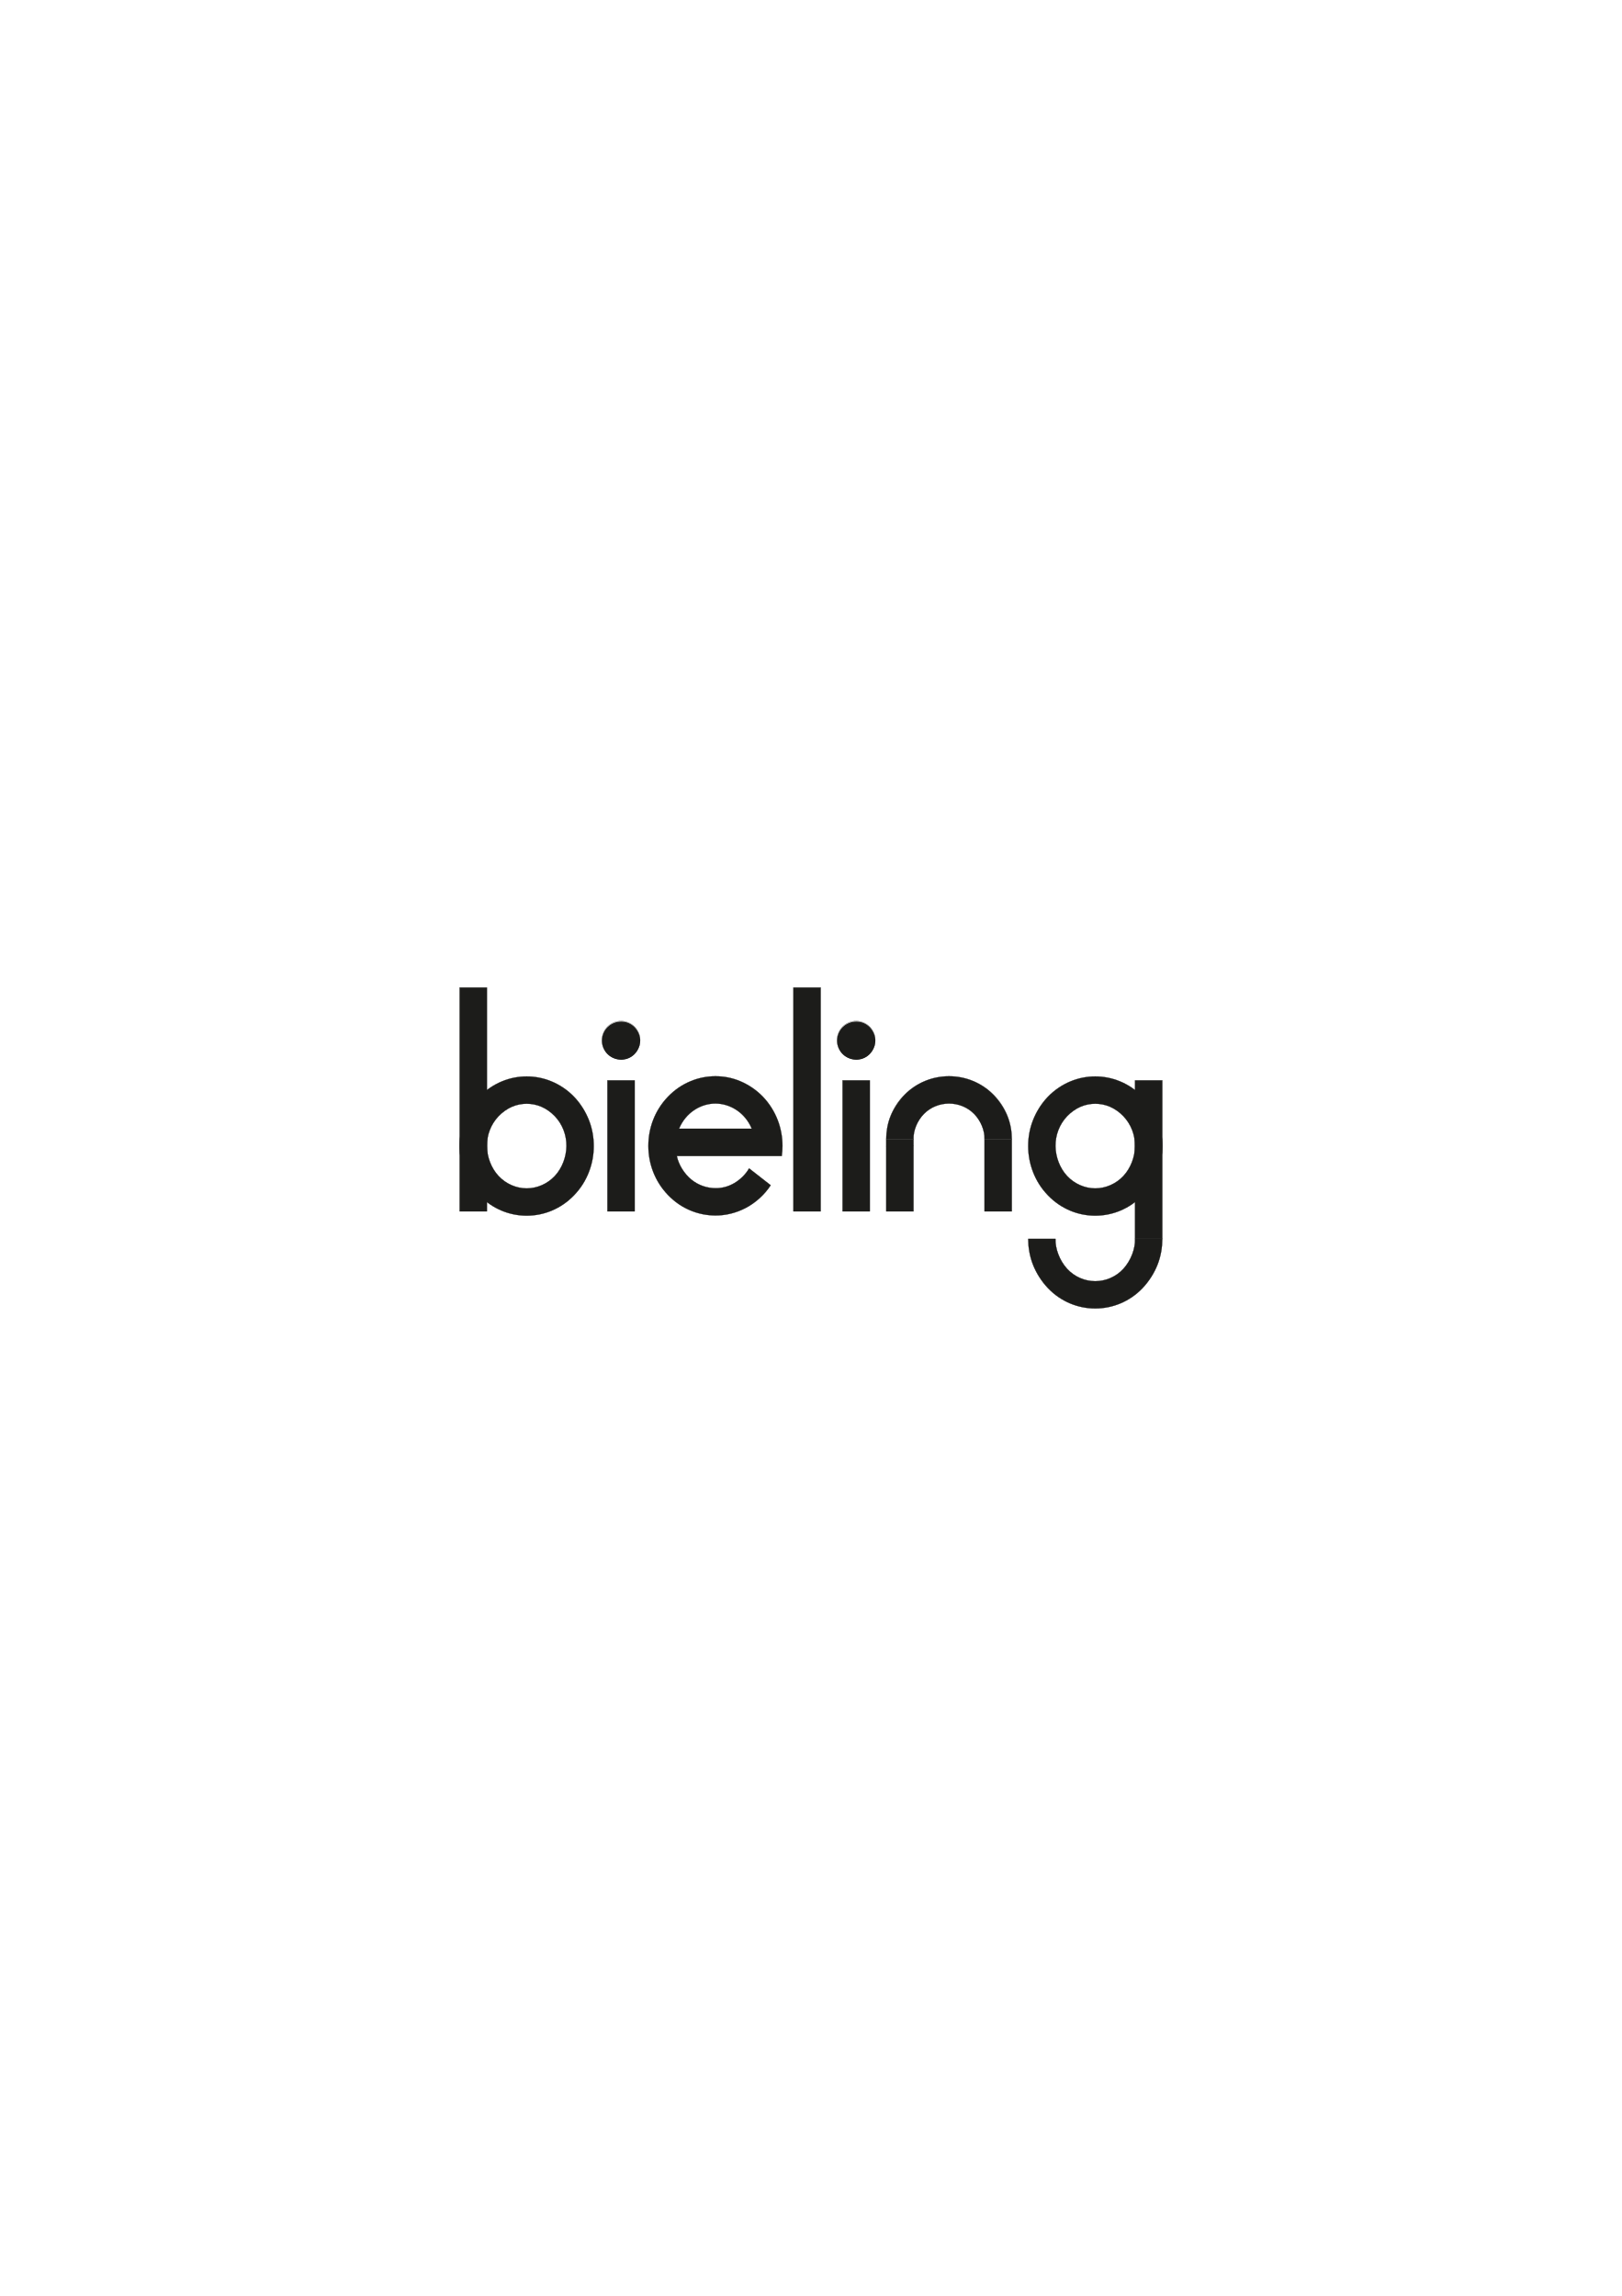
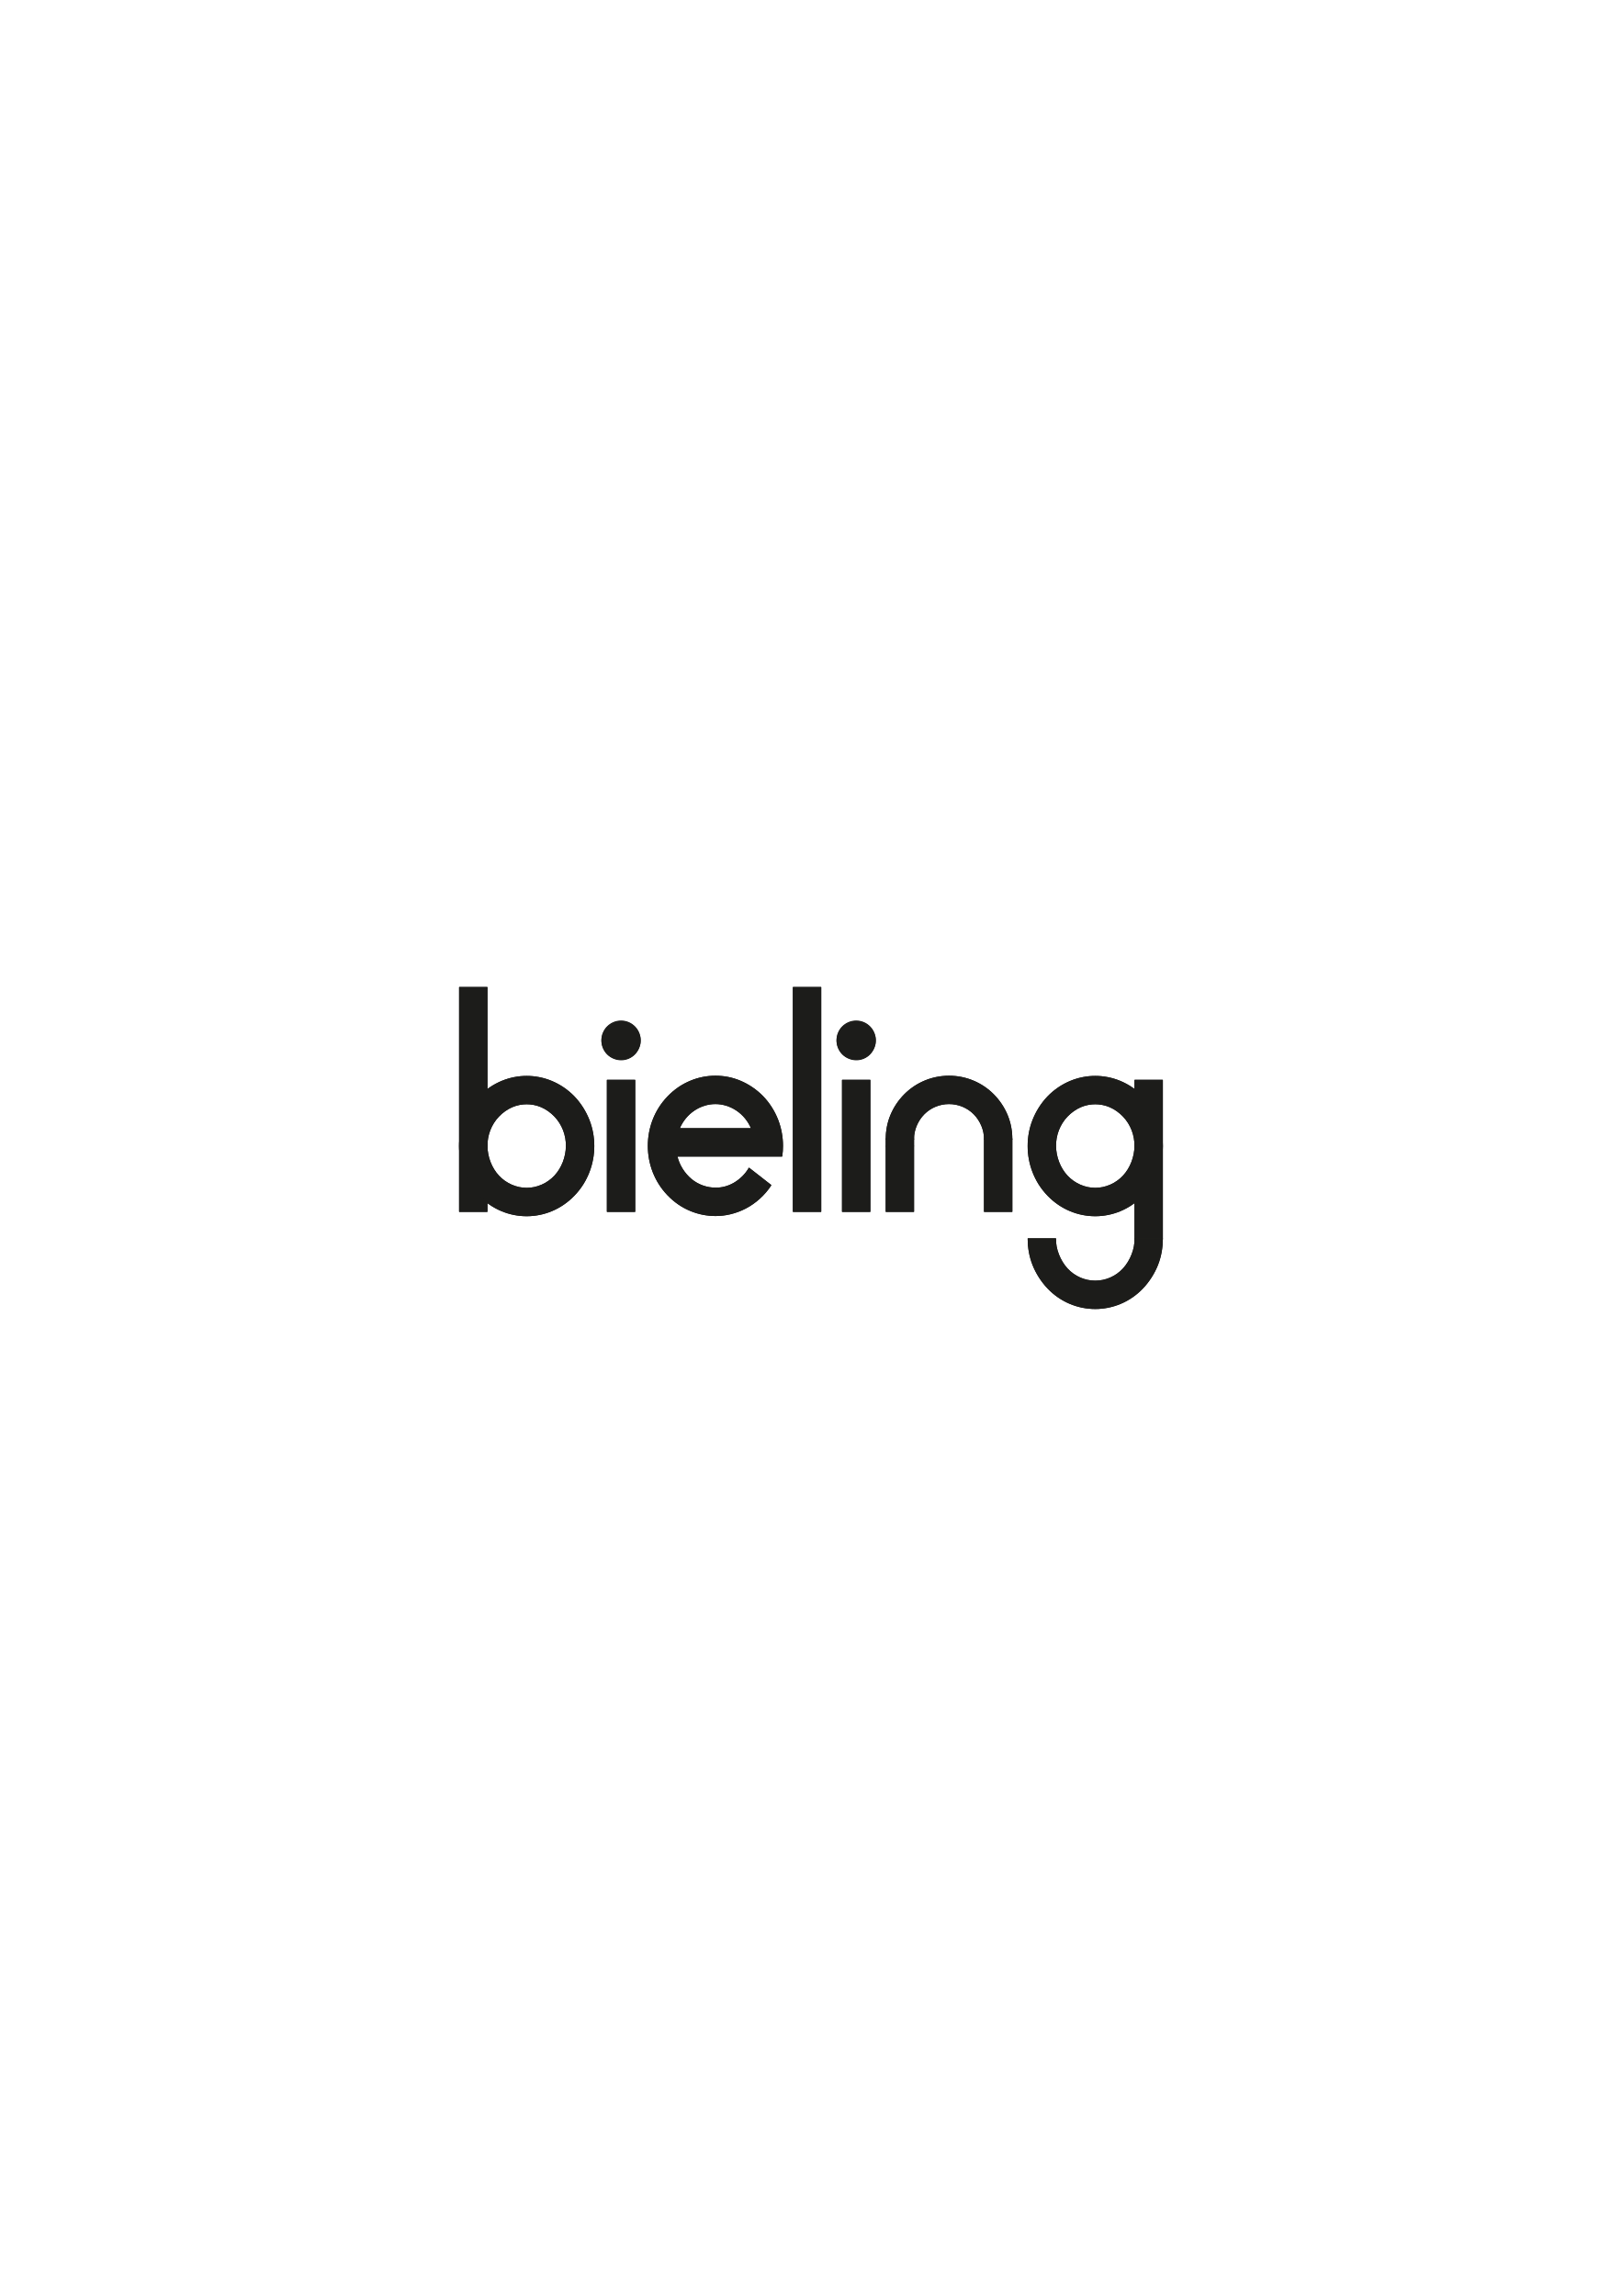
<svg xmlns="http://www.w3.org/2000/svg" version="1.1" width="1684pt" height="2384pt" viewBox="0 0 1683.6 2383.92" id="svg30">
  <defs id="defs1" />
-   <g id="letter-l">
-     <path d="m 823.55,1257.772 h 28.346 v -232.441 h -28.346 z" stroke="#1c1c1a" stroke-width="0.24" stroke-linecap="round" stroke-linejoin="round" fill="none" id="path15" />
-     <path d="m 823.55,1257.772 c 9.449,0 18.898,0 28.346,0 0,-77.48 0,-154.961 0,-232.441 -9.449,0 -18.898,0 -28.346,0 0,77.48 0,154.961 0,232.441 z" stroke="#000000" stroke-width="0" fill="#1c1c1a" fill-opacity="1" id="path16" />
+   <g id="letter-l" style="stroke-width:1.125;stroke-dasharray:none;stroke:#1c1c1a;stroke-opacity:1">
+     <path d="m 823.55,1257.772 h 28.346 v -232.441 h -28.346 z" stroke="#1c1c1a" stroke-width="0.24" stroke-linecap="round" stroke-linejoin="round" fill="none" id="path15" style="stroke-width:1.125;stroke-dasharray:none;stroke:#1c1c1a;stroke-opacity:1" />
+     <path d="m 823.55,1257.772 c 9.449,0 18.898,0 28.346,0 0,-77.48 0,-154.961 0,-232.441 -9.449,0 -18.898,0 -28.346,0 0,77.48 0,154.961 0,232.441 z" stroke="#000000" stroke-width="0" fill="#1c1c1a" fill-opacity="1" id="path16" style="stroke-width:1.125;stroke-dasharray:none;stroke:#1c1c1a;stroke-opacity:1" />
  </g>
-   <g id="letter-g">
-     <path d="m 1136.955,1117.661 c 8.188,-0.014 17.063,1.546 25.628,5.074 8.565,3.528 16.818,9.024 23.602,16.095 6.784,7.071 12.099,15.716 15.503,24.504 3.403,8.789 4.894,17.72 4.887,26.607 -0.01,8.887 -1.513,17.728 -4.873,26.548 -1.68,4.41 -3.823,8.814 -6.478,13.007 -2.654,4.193 -5.819,8.174 -9.236,11.705 -13.666,14.122 -31.353,21.026 -49.04,21.027 -17.687,9e-4 -35.373,-6.902 -49.038,-21.023 -3.416,-3.53 -6.581,-7.511 -9.235,-11.704 -2.654,-4.193 -4.797,-8.597 -6.476,-13.006 -3.359,-8.819 -4.864,-17.661 -4.871,-26.547 -0.01,-8.887 1.486,-17.819 4.89,-26.607 3.404,-8.789 8.72,-17.434 15.505,-24.506 6.785,-7.071 15.039,-12.568 23.604,-16.098 8.565,-3.529 17.441,-5.09 25.628,-5.076 z" stroke="#1c1c1a" stroke-width="0.24" stroke-linecap="round" stroke-linejoin="round" fill="none" id="path2" />
-     <path d="m 1178.228,1286.298 c 0.377,10.22 -4.36,22.641 -12.092,31.072 -7.732,8.431 -18.46,12.871 -29.188,12.872 -10.727,9e-4 -21.453,-4.437 -29.184,-12.865 -7.731,-8.428 -12.467,-20.847 -12.088,-31.065 h -28.347 c 0.024,8.521 1.415,17.674 4.888,26.606 3.473,8.932 9.029,17.645 15.705,24.631 13.353,13.972 31.189,21.04 49.026,21.039 17.837,-9e-4 35.675,-7.071 49.03,-21.047 6.677,-6.987 12.234,-15.701 15.708,-24.635 3.474,-8.934 4.865,-18.088 4.89,-26.609 z" stroke="#1c1c1a" stroke-width="0.24" stroke-linecap="round" stroke-linejoin="round" fill="none" id="path4" />
-     <path d="m 1178.228,1286.298 h 28.347 V 1121.709 h -28.347 z" stroke="#1c1c1a" stroke-width="0.24" stroke-linecap="round" stroke-linejoin="round" fill="none" id="path11" />
-     <path d="m 1136.955,1146.007 c 4.863,0.017 10.098,0.888 15.194,3.084 5.096,2.196 10.054,5.717 14.051,9.923 7.994,8.413 12.145,19.567 12.028,30.927 -0.117,11.359 -4.501,22.924 -12.092,31.069 -7.591,8.145 -18.39,12.87 -29.188,12.871 -10.798,10e-4 -21.596,-4.723 -29.186,-12.866 -7.59,-8.144 -11.972,-19.708 -12.087,-31.067 -0.115,-11.36 4.038,-22.515 12.033,-30.929 3.998,-4.207 8.956,-7.729 14.053,-9.926 5.096,-2.197 10.331,-3.069 15.194,-3.086 z" stroke="#1c1c1a" stroke-width="0.24" stroke-linecap="round" stroke-linejoin="round" fill="none" id="path12" />
-     <path d="m 1136.955,1117.661 c -8.188,-0.013 -17.063,1.548 -25.628,5.076 -8.565,3.529 -16.819,9.026 -23.604,16.098 -6.785,7.071 -12.101,15.717 -15.505,24.506 -3.404,8.789 -4.896,17.721 -4.89,26.607 0.01,8.887 1.512,17.728 4.871,26.547 1.679,4.41 3.822,8.814 6.476,13.006 2.654,4.193 5.819,8.174 9.235,11.704 13.665,14.12 31.351,21.023 49.038,21.023 17.687,0 35.374,-6.906 49.04,-21.027 3.417,-3.53 6.582,-7.512 9.236,-11.705 2.654,-4.193 4.798,-8.597 6.478,-13.007 3.36,-8.82 4.866,-17.661 4.873,-26.548 0.01,-8.887 -1.484,-17.819 -4.887,-26.607 -3.403,-8.789 -8.718,-17.433 -15.503,-24.504 -6.784,-7.071 -15.038,-12.567 -23.602,-16.095 -8.565,-3.528 -17.44,-5.088 -25.628,-5.074 z m 0,28.346 c 4.863,0.017 10.098,0.888 15.194,3.084 5.096,2.196 10.054,5.717 14.051,9.923 7.994,8.413 12.145,19.567 12.028,30.927 -0.117,11.359 -4.501,22.924 -12.092,31.069 -7.591,8.145 -18.39,12.87 -29.188,12.871 -10.798,10e-4 -21.596,-4.723 -29.186,-12.866 -7.59,-8.144 -11.972,-19.708 -12.087,-31.067 -0.115,-11.36 4.038,-22.515 12.033,-30.929 3.998,-4.207 8.956,-7.729 14.053,-9.926 5.096,-2.197 10.331,-3.069 15.194,-3.086 z" stroke="#000000" stroke-width="0" fill="#1c1c1a" fill-opacity="1" id="path17" />
-     <path d="m 1178.228,1286.298 c 9.449,0 18.898,0 28.347,0 0,-54.863 0,-109.726 0,-164.589 -9.449,0 -18.898,0 -28.347,0 0,54.863 0,109.726 0,164.589 z" stroke="#000000" stroke-width="0" fill="#1c1c1a" fill-opacity="1" id="path18" />
-     <path d="m 1178.228,1286.298 c 0.377,10.22 -4.36,22.641 -12.092,31.072 -7.732,8.431 -18.46,12.871 -29.188,12.872 -10.727,9e-4 -21.453,-4.437 -29.184,-12.865 -7.731,-8.428 -12.467,-20.847 -12.088,-31.065 -9.449,0 -18.898,0 -28.347,0 0.024,8.521 1.415,17.674 4.888,26.606 3.473,8.932 9.029,17.645 15.705,24.631 13.353,13.972 31.189,21.04 49.026,21.039 17.837,-9e-4 35.675,-7.071 49.03,-21.047 6.677,-6.987 12.234,-15.701 15.708,-24.635 3.474,-8.934 4.865,-18.088 4.89,-26.609 -9.449,0 -18.898,0 -28.347,0 z" stroke="#000000" stroke-width="0" fill="#1c1c1a" fill-opacity="1" id="path19" />
+   <g id="letter-g" style="stroke-width:1.125;stroke-dasharray:none;stroke:#1c1c1a;stroke-opacity:1">
+     <path d="m 1136.955,1117.661 c 8.188,-0.014 17.063,1.546 25.628,5.074 8.565,3.528 16.818,9.024 23.602,16.095 6.784,7.071 12.099,15.716 15.503,24.504 3.403,8.789 4.894,17.72 4.887,26.607 -0.01,8.887 -1.513,17.728 -4.873,26.548 -1.68,4.41 -3.823,8.814 -6.478,13.007 -2.654,4.193 -5.819,8.174 -9.236,11.705 -13.666,14.122 -31.353,21.026 -49.04,21.027 -17.687,9e-4 -35.373,-6.902 -49.038,-21.023 -3.416,-3.53 -6.581,-7.511 -9.235,-11.704 -2.654,-4.193 -4.797,-8.597 -6.476,-13.006 -3.359,-8.819 -4.864,-17.661 -4.871,-26.547 -0.01,-8.887 1.486,-17.819 4.89,-26.607 3.404,-8.789 8.72,-17.434 15.505,-24.506 6.785,-7.071 15.039,-12.568 23.604,-16.098 8.565,-3.529 17.441,-5.09 25.628,-5.076 z" stroke="#1c1c1a" stroke-width="0.24" stroke-linecap="round" stroke-linejoin="round" fill="none" id="path2" style="stroke-width:1.125;stroke-dasharray:none;stroke:#1c1c1a;stroke-opacity:1" />
+     <path d="m 1178.228,1286.298 c 0.377,10.22 -4.36,22.641 -12.092,31.072 -7.732,8.431 -18.46,12.871 -29.188,12.872 -10.727,9e-4 -21.453,-4.437 -29.184,-12.865 -7.731,-8.428 -12.467,-20.847 -12.088,-31.065 h -28.347 c 0.024,8.521 1.415,17.674 4.888,26.606 3.473,8.932 9.029,17.645 15.705,24.631 13.353,13.972 31.189,21.04 49.026,21.039 17.837,-9e-4 35.675,-7.071 49.03,-21.047 6.677,-6.987 12.234,-15.701 15.708,-24.635 3.474,-8.934 4.865,-18.088 4.89,-26.609 z" stroke="#1c1c1a" stroke-width="0.24" stroke-linecap="round" stroke-linejoin="round" fill="none" id="path4" style="stroke-width:1.125;stroke-dasharray:none;stroke:#1c1c1a;stroke-opacity:1" />
+     <path d="m 1178.228,1286.298 h 28.347 V 1121.709 h -28.347 z" stroke="#1c1c1a" stroke-width="0.24" stroke-linecap="round" stroke-linejoin="round" fill="none" id="path11" style="stroke-width:1.125;stroke-dasharray:none;stroke:#1c1c1a;stroke-opacity:1" />
+     <path d="m 1136.955,1146.007 c 4.863,0.017 10.098,0.888 15.194,3.084 5.096,2.196 10.054,5.717 14.051,9.923 7.994,8.413 12.145,19.567 12.028,30.927 -0.117,11.359 -4.501,22.924 -12.092,31.069 -7.591,8.145 -18.39,12.87 -29.188,12.871 -10.798,10e-4 -21.596,-4.723 -29.186,-12.866 -7.59,-8.144 -11.972,-19.708 -12.087,-31.067 -0.115,-11.36 4.038,-22.515 12.033,-30.929 3.998,-4.207 8.956,-7.729 14.053,-9.926 5.096,-2.197 10.331,-3.069 15.194,-3.086 z" stroke="#1c1c1a" stroke-width="0.24" stroke-linecap="round" stroke-linejoin="round" fill="none" id="path12" style="stroke-width:1.125;stroke-dasharray:none;stroke:#1c1c1a;stroke-opacity:1" />
+     <path d="m 1136.955,1117.661 c -8.188,-0.013 -17.063,1.548 -25.628,5.076 -8.565,3.529 -16.819,9.026 -23.604,16.098 -6.785,7.071 -12.101,15.717 -15.505,24.506 -3.404,8.789 -4.896,17.721 -4.89,26.607 0.01,8.887 1.512,17.728 4.871,26.547 1.679,4.41 3.822,8.814 6.476,13.006 2.654,4.193 5.819,8.174 9.235,11.704 13.665,14.12 31.351,21.023 49.038,21.023 17.687,0 35.374,-6.906 49.04,-21.027 3.417,-3.53 6.582,-7.512 9.236,-11.705 2.654,-4.193 4.798,-8.597 6.478,-13.007 3.36,-8.82 4.866,-17.661 4.873,-26.548 0.01,-8.887 -1.484,-17.819 -4.887,-26.607 -3.403,-8.789 -8.718,-17.433 -15.503,-24.504 -6.784,-7.071 -15.038,-12.567 -23.602,-16.095 -8.565,-3.528 -17.44,-5.088 -25.628,-5.074 z m 0,28.346 c 4.863,0.017 10.098,0.888 15.194,3.084 5.096,2.196 10.054,5.717 14.051,9.923 7.994,8.413 12.145,19.567 12.028,30.927 -0.117,11.359 -4.501,22.924 -12.092,31.069 -7.591,8.145 -18.39,12.87 -29.188,12.871 -10.798,10e-4 -21.596,-4.723 -29.186,-12.866 -7.59,-8.144 -11.972,-19.708 -12.087,-31.067 -0.115,-11.36 4.038,-22.515 12.033,-30.929 3.998,-4.207 8.956,-7.729 14.053,-9.926 5.096,-2.197 10.331,-3.069 15.194,-3.086 z" stroke="#000000" stroke-width="0" fill="#1c1c1a" fill-opacity="1" id="path17" style="stroke-width:1.125;stroke-dasharray:none;stroke:#1c1c1a;stroke-opacity:1" />
+     <path d="m 1178.228,1286.298 c 9.449,0 18.898,0 28.347,0 0,-54.863 0,-109.726 0,-164.589 -9.449,0 -18.898,0 -28.347,0 0,54.863 0,109.726 0,164.589 z" stroke="#000000" stroke-width="0" fill="#1c1c1a" fill-opacity="1" id="path18" style="stroke-width:1.125;stroke-dasharray:none;stroke:#1c1c1a;stroke-opacity:1" />
+     <path d="m 1178.228,1286.298 c 0.377,10.22 -4.36,22.641 -12.092,31.072 -7.732,8.431 -18.46,12.871 -29.188,12.872 -10.727,9e-4 -21.453,-4.437 -29.184,-12.865 -7.731,-8.428 -12.467,-20.847 -12.088,-31.065 -9.449,0 -18.898,0 -28.347,0 0.024,8.521 1.415,17.674 4.888,26.606 3.473,8.932 9.029,17.645 15.705,24.631 13.353,13.972 31.189,21.04 49.026,21.039 17.837,-9e-4 35.675,-7.071 49.03,-21.047 6.677,-6.987 12.234,-15.701 15.708,-24.635 3.474,-8.934 4.865,-18.088 4.89,-26.609 -9.449,0 -18.898,0 -28.347,0 z" stroke="#000000" stroke-width="0" fill="#1c1c1a" fill-opacity="1" id="path19" style="stroke-width:1.125;stroke-dasharray:none;stroke:#1c1c1a;stroke-opacity:1" />
  </g>
-   <g id="letter-i">
-     <circle cx="644.6" cy="1080" r="19.84" stroke="#1c1c1a" stroke-width="0.24" fill="none" id="circle3" />
-     <path d="m 658.791,1121.709 h -28.346 v 136.063 h 28.346 z" stroke="#1c1c1a" stroke-width="0.24" stroke-linecap="round" stroke-linejoin="round" fill="none" id="path14" />
-     <g id="g38">
-       <g id="g31">
-         <path d="m 664.461,1080.487 c 0.183,-4.619 -2.098,-10.215 -5.812,-14.031 -3.714,-3.816 -8.861,-5.852 -14.031,-5.812 -5.17,0.041 -10.363,2.158 -14.031,5.812 -3.668,3.653 -5.812,8.842 -5.812,14.031 0,5.189 2.143,10.377 5.812,14.031 3.668,3.653 8.861,5.771 14.031,5.812 5.17,0.041 10.317,-1.996 14.031,-5.812 3.714,-3.816 5.995,-9.412 5.812,-14.031 z" stroke="#000000" stroke-width="0" fill="#1c1c1a" fill-opacity="1" id="path20" />
-         <path d="m 658.791,1121.709 c -9.449,0 -18.898,0 -28.346,0 0,45.354 0,90.709 0,136.063 9.449,0 18.898,0 28.346,0 0,-45.354 0,-90.709 0,-136.063 z" stroke="#000000" stroke-width="0" fill="#1c1c1a" fill-opacity="1" id="path21" />
+   <g id="letter-i" style="stroke-width:1.125;stroke-dasharray:none;stroke:#1c1c1a;stroke-opacity:1">
+     <circle cx="644.6" cy="1080" r="19.84" stroke="#1c1c1a" stroke-width="0.24" fill="none" id="circle3" style="stroke-width:1.125;stroke-dasharray:none;stroke:#1c1c1a;stroke-opacity:1" />
+     <path d="m 658.791,1121.709 h -28.346 v 136.063 h 28.346 z" stroke="#1c1c1a" stroke-width="0.24" stroke-linecap="round" stroke-linejoin="round" fill="none" id="path14" style="stroke-width:1.125;stroke-dasharray:none;stroke:#1c1c1a;stroke-opacity:1" />
+     <g id="g38" style="stroke-width:1.125;stroke-dasharray:none;stroke:#1c1c1a;stroke-opacity:1">
+       <g id="g31" style="stroke-width:1.125;stroke-dasharray:none;stroke:#1c1c1a;stroke-opacity:1">
+         <path d="m 664.461,1080.487 c 0.183,-4.619 -2.098,-10.215 -5.812,-14.031 -3.714,-3.816 -8.861,-5.852 -14.031,-5.812 -5.17,0.041 -10.363,2.158 -14.031,5.812 -3.668,3.653 -5.812,8.842 -5.812,14.031 0,5.189 2.143,10.377 5.812,14.031 3.668,3.653 8.861,5.771 14.031,5.812 5.17,0.041 10.317,-1.996 14.031,-5.812 3.714,-3.816 5.995,-9.412 5.812,-14.031 z" stroke="#000000" stroke-width="0" fill="#1c1c1a" fill-opacity="1" id="path20" style="stroke-width:1.125;stroke-dasharray:none;stroke:#1c1c1a;stroke-opacity:1" />
+         <path d="m 658.791,1121.709 c -9.449,0 -18.898,0 -28.346,0 0,45.354 0,90.709 0,136.063 9.449,0 18.898,0 28.346,0 0,-45.354 0,-90.709 0,-136.063 z" stroke="#000000" stroke-width="0" fill="#1c1c1a" fill-opacity="1" id="path21" style="stroke-width:1.125;stroke-dasharray:none;stroke:#1c1c1a;stroke-opacity:1" />
      </g>
    </g>
  </g>
-   <g id="letter-e">
-     <path d="m 777.553,1213.096 22.45,17.536 c -6.566,10.028 -15.857,18.332 -26.12,23.688 -5.132,2.678 -10.507,4.619 -15.734,5.878 -5.228,1.259 -10.308,1.837 -15.478,1.832 -8.456,-0.01 -17.153,-1.576 -25.675,-5.065 -4.261,-1.744 -8.477,-3.969 -12.504,-6.724 -4.027,-2.756 -7.866,-6.042 -11.269,-9.589 -13.612,-14.189 -20.259,-32.551 -20.259,-50.914 1.6e-4,-18.362 6.648,-36.725 20.248,-50.911 3.4,-3.547 7.235,-6.832 11.273,-9.588 4.038,-2.755 8.28,-4.98 12.528,-6.724 8.495,-3.487 17.011,-5.05 25.57,-5.057 8.56,-0.01 17.163,1.543 25.628,5.076 8.465,3.534 16.792,9.051 23.604,16.098 6.812,7.047 12.107,15.623 15.505,24.506 3.398,8.883 4.897,18.071 4.894,26.646 -5.4e-4,1.723 -0.062,3.421 -0.185,5.166 -0.123,1.745 -0.307,3.537 -0.561,5.32 H 702.515 c 1.924,9.142 7.702,18.389 15.097,24.449 7.395,6.06 16.407,8.933 25.1,8.975 6.615,0.032 13.045,-1.575 19.175,-5.109 6.13,-3.534 11.96,-8.993 15.667,-15.487 z" stroke="#1c1c1a" stroke-width="0.24" stroke-linecap="round" stroke-linejoin="round" fill="none" id="path9" />
-     <path d="m 780.315,1171.921 c -6.817,-16.513 -22.274,-26.117 -37.73,-26.118 -15.459,0 -30.917,9.603 -37.729,26.118 z" stroke="#1c1c1a" stroke-width="0.24" stroke-linecap="round" stroke-linejoin="round" fill="none" id="path13" />
-     <path d="m 777.553,1213.096 c -3.707,6.494 -9.537,11.954 -15.667,15.487 -6.13,3.534 -12.56,5.141 -19.175,5.109 -8.693,-0.042 -17.705,-2.915 -25.1,-8.975 -7.395,-6.06 -13.173,-15.307 -15.097,-24.449 36.318,0 72.636,0 108.955,0 0.254,-1.782 0.438,-3.575 0.561,-5.32 0.123,-1.745 0.184,-3.443 0.185,-5.166 0.003,-8.575 -1.496,-17.763 -4.894,-26.646 -3.398,-8.883 -8.694,-17.459 -15.505,-24.506 -6.812,-7.047 -15.139,-12.564 -23.604,-16.098 -8.465,-3.533 -17.069,-5.083 -25.628,-5.076 -8.56,0.01 -17.076,1.569 -25.57,5.057 -4.247,1.744 -8.489,3.969 -12.528,6.724 -4.038,2.755 -7.873,6.041 -11.273,9.588 -13.601,14.187 -20.248,32.549 -20.248,50.911 -3e-4,18.362 6.647,36.725 20.259,50.914 3.403,3.547 7.241,6.833 11.269,9.589 4.027,2.755 8.244,4.98 12.504,6.724 8.521,3.489 17.219,5.057 25.675,5.065 5.17,0.01 10.25,-0.573 15.478,-1.832 5.228,-1.259 10.603,-3.2 15.734,-5.878 10.264,-5.356 19.555,-13.659 26.12,-23.688 -7.483,-5.845 -14.967,-11.69 -22.45,-17.536 z m 2.761,-41.174 c -25.153,0 -50.306,0 -75.459,0 6.812,-16.515 22.27,-26.119 37.729,-26.118 15.457,0 30.914,9.605 37.73,26.118 z" stroke="#000000" stroke-width="0" fill="#1c1c1a" fill-opacity="1" id="path22" />
+   <g id="letter-e" style="stroke-width:1.125;stroke-dasharray:none;stroke:#1c1c1a;stroke-opacity:1">
+     <path d="m 777.553,1213.096 22.45,17.536 c -6.566,10.028 -15.857,18.332 -26.12,23.688 -5.132,2.678 -10.507,4.619 -15.734,5.878 -5.228,1.259 -10.308,1.837 -15.478,1.832 -8.456,-0.01 -17.153,-1.576 -25.675,-5.065 -4.261,-1.744 -8.477,-3.969 -12.504,-6.724 -4.027,-2.756 -7.866,-6.042 -11.269,-9.589 -13.612,-14.189 -20.259,-32.551 -20.259,-50.914 1.6e-4,-18.362 6.648,-36.725 20.248,-50.911 3.4,-3.547 7.235,-6.832 11.273,-9.588 4.038,-2.755 8.28,-4.98 12.528,-6.724 8.495,-3.487 17.011,-5.05 25.57,-5.057 8.56,-0.01 17.163,1.543 25.628,5.076 8.465,3.534 16.792,9.051 23.604,16.098 6.812,7.047 12.107,15.623 15.505,24.506 3.398,8.883 4.897,18.071 4.894,26.646 -5.4e-4,1.723 -0.062,3.421 -0.185,5.166 -0.123,1.745 -0.307,3.537 -0.561,5.32 H 702.515 c 1.924,9.142 7.702,18.389 15.097,24.449 7.395,6.06 16.407,8.933 25.1,8.975 6.615,0.032 13.045,-1.575 19.175,-5.109 6.13,-3.534 11.96,-8.993 15.667,-15.487 z" stroke="#1c1c1a" stroke-width="0.24" stroke-linecap="round" stroke-linejoin="round" fill="none" id="path9" style="stroke-width:1.125;stroke-dasharray:none;stroke:#1c1c1a;stroke-opacity:1" />
+     <path d="m 780.315,1171.921 c -6.817,-16.513 -22.274,-26.117 -37.73,-26.118 -15.459,0 -30.917,9.603 -37.729,26.118 z" stroke="#1c1c1a" stroke-width="0.24" stroke-linecap="round" stroke-linejoin="round" fill="none" id="path13" style="stroke-width:1.125;stroke-dasharray:none;stroke:#1c1c1a;stroke-opacity:1" />
+     <path d="m 777.553,1213.096 c -3.707,6.494 -9.537,11.954 -15.667,15.487 -6.13,3.534 -12.56,5.141 -19.175,5.109 -8.693,-0.042 -17.705,-2.915 -25.1,-8.975 -7.395,-6.06 -13.173,-15.307 -15.097,-24.449 36.318,0 72.636,0 108.955,0 0.254,-1.782 0.438,-3.575 0.561,-5.32 0.123,-1.745 0.184,-3.443 0.185,-5.166 0.003,-8.575 -1.496,-17.763 -4.894,-26.646 -3.398,-8.883 -8.694,-17.459 -15.505,-24.506 -6.812,-7.047 -15.139,-12.564 -23.604,-16.098 -8.465,-3.533 -17.069,-5.083 -25.628,-5.076 -8.56,0.01 -17.076,1.569 -25.57,5.057 -4.247,1.744 -8.489,3.969 -12.528,6.724 -4.038,2.755 -7.873,6.041 -11.273,9.588 -13.601,14.187 -20.248,32.549 -20.248,50.911 -3e-4,18.362 6.647,36.725 20.259,50.914 3.403,3.547 7.241,6.833 11.269,9.589 4.027,2.755 8.244,4.98 12.504,6.724 8.521,3.489 17.219,5.057 25.675,5.065 5.17,0.01 10.25,-0.573 15.478,-1.832 5.228,-1.259 10.603,-3.2 15.734,-5.878 10.264,-5.356 19.555,-13.659 26.12,-23.688 -7.483,-5.845 -14.967,-11.69 -22.45,-17.536 z m 2.761,-41.174 c -25.153,0 -50.306,0 -75.459,0 6.812,-16.515 22.27,-26.119 37.729,-26.118 15.457,0 30.914,9.605 37.73,26.118 z" stroke="#000000" stroke-width="0" fill="#1c1c1a" fill-opacity="1" id="path22" style="stroke-width:1.125;stroke-dasharray:none;stroke:#1c1c1a;stroke-opacity:1" />
  </g>
-   <g id="letter-i2">
-     <path d="M 902.92,1121.709 H 874.573 v 136.063 h 28.346 z" stroke="#1c1c1a" stroke-width="0.24" stroke-linecap="round" stroke-linejoin="round" fill="none" id="path3" />
-     <circle cx="888.7" cy="1080" r="19.84" stroke="#1c1c1a" stroke-width="0.24" fill="none" id="circle7" />
-     <path d="m 902.92,1121.709 c -9.449,0 -18.898,0 -28.346,0 0,45.354 0,90.709 0,136.063 9.449,0 18.898,0 28.346,0 0,-45.354 0,-90.709 0,-136.063 z" stroke="#000000" stroke-width="0" fill="#1c1c1a" fill-opacity="1" id="path28" />
-     <path d="m 908.589,1080.487 c 0.183,-4.619 -2.098,-10.215 -5.812,-14.031 -3.714,-3.816 -8.861,-5.852 -14.031,-5.812 -5.17,0.041 -10.363,2.158 -14.031,5.812 -3.668,3.653 -5.812,8.842 -5.812,14.031 0,5.189 2.144,10.377 5.812,14.031 3.668,3.653 8.861,5.771 14.031,5.812 5.17,0.041 10.317,-1.996 14.031,-5.812 3.714,-3.816 5.995,-9.412 5.812,-14.031 z" stroke="#000000" stroke-width="0" fill="#1c1c1a" fill-opacity="1" id="path29" />
+   <g id="letter-i2" style="stroke-width:1.125;stroke-dasharray:none;stroke:#1c1c1a;stroke-opacity:1">
+     <path d="M 902.92,1121.709 H 874.573 v 136.063 h 28.346 z" stroke="#1c1c1a" stroke-width="0.24" stroke-linecap="round" stroke-linejoin="round" fill="none" id="path3" style="stroke-width:1.125;stroke-dasharray:none;stroke:#1c1c1a;stroke-opacity:1" />
+     <circle cx="888.7" cy="1080" r="19.84" stroke="#1c1c1a" stroke-width="0.24" fill="none" id="circle7" style="stroke-width:1.125;stroke-dasharray:none;stroke:#1c1c1a;stroke-opacity:1" />
+     <path d="m 902.92,1121.709 c -9.449,0 -18.898,0 -28.346,0 0,45.354 0,90.709 0,136.063 9.449,0 18.898,0 28.346,0 0,-45.354 0,-90.709 0,-136.063 z" stroke="#000000" stroke-width="0" fill="#1c1c1a" fill-opacity="1" id="path28" style="stroke-width:1.125;stroke-dasharray:none;stroke:#1c1c1a;stroke-opacity:1" />
+     <path d="m 908.589,1080.487 c 0.183,-4.619 -2.098,-10.215 -5.812,-14.031 -3.714,-3.816 -8.861,-5.852 -14.031,-5.812 -5.17,0.041 -10.363,2.158 -14.031,5.812 -3.668,3.653 -5.812,8.842 -5.812,14.031 0,5.189 2.144,10.377 5.812,14.031 3.668,3.653 8.861,5.771 14.031,5.812 5.17,0.041 10.317,-1.996 14.031,-5.812 3.714,-3.816 5.995,-9.412 5.812,-14.031 z" stroke="#000000" stroke-width="0" fill="#1c1c1a" fill-opacity="1" id="path29" style="stroke-width:1.125;stroke-dasharray:none;stroke:#1c1c1a;stroke-opacity:1" />
  </g>
-   <g id="letter-n">
-     <path d="M 948.274,1257.772 H 919.928 v -75.118 h 28.346 z" stroke="#1c1c1a" stroke-width="0.24" stroke-linecap="round" stroke-linejoin="round" fill="none" id="path6" />
-     <path d="m 1021.974,1257.772 h 28.347 v -75.118 h -28.347 z" stroke="#1c1c1a" stroke-width="0.24" stroke-linecap="round" stroke-linejoin="round" fill="none" id="path7" />
-     <path d="m 948.273,1182.654 a 36.85,36.85 0 0 1 73.701,0 h 28.347 a 65.197,65.197 0 0 0 -130.394,0 z" stroke="#1c1c1a" stroke-width="0.24" stroke-linecap="round" stroke-linejoin="round" fill="none" id="path8" />
-     <path d="m 948.274,1257.772 c 0,-25.04 0,-50.079 0,-75.118 -9.449,0 -18.898,0 -28.346,0 0,25.039 0,50.079 0,75.118 9.449,0 18.898,0 28.346,0 z" stroke="#000000" stroke-width="0" fill="#1c1c1a" fill-opacity="1" id="path23" />
-     <path d="m 948.273,1182.654 c -0.338,-8.57 3.891,-18.987 10.793,-26.057 6.903,-7.07 16.48,-10.793 26.057,-10.793 9.577,0 19.155,3.723 26.057,10.793 6.903,7.07 11.131,17.487 10.793,26.057 9.449,0 18.898,0 28.347,0 -0.023,-7.686 -1.325,-15.941 -4.578,-23.999 -3.253,-8.057 -8.455,-15.916 -14.708,-22.218 -12.505,-12.604 -29.208,-18.98 -45.912,-18.98 -16.703,0 -33.407,6.377 -45.912,18.98 -6.252,6.302 -11.455,14.161 -14.708,22.218 -3.253,8.057 -4.555,16.313 -4.578,23.999 9.449,0 18.898,0 28.346,0 z" stroke="#000000" stroke-width="0" fill="#1c1c1a" fill-opacity="1" id="path24" />
-     <path d="m 1021.974,1257.772 c 9.449,0 18.898,0 28.347,0 0,-25.04 0,-50.079 0,-75.118 -9.449,0 -18.898,0 -28.347,0 0,25.039 0,50.079 0,75.118 z" stroke="#000000" stroke-width="0" fill="#1c1c1a" fill-opacity="1" id="path25" />
-     <path d="m 919.928,1190.117 28.346,-0.18" stroke="#1c1c1a" stroke-width="0.24" stroke-linecap="round" stroke-linejoin="round" fill="none" id="path30" />
+   <g id="letter-n" style="stroke-width:1.125;stroke-dasharray:none;stroke:#1c1c1a;stroke-opacity:1">
+     <path d="M 948.274,1257.772 H 919.928 v -75.118 h 28.346 z" stroke="#1c1c1a" stroke-width="0.24" stroke-linecap="round" stroke-linejoin="round" fill="none" id="path6" style="stroke-width:1.125;stroke-dasharray:none;stroke:#1c1c1a;stroke-opacity:1" />
+     <path d="m 1021.974,1257.772 h 28.347 v -75.118 h -28.347 z" stroke="#1c1c1a" stroke-width="0.24" stroke-linecap="round" stroke-linejoin="round" fill="none" id="path7" style="stroke-width:1.125;stroke-dasharray:none;stroke:#1c1c1a;stroke-opacity:1" />
+     <path d="m 948.273,1182.654 a 36.85,36.85 0 0 1 73.701,0 h 28.347 a 65.197,65.197 0 0 0 -130.394,0 z" stroke="#1c1c1a" stroke-width="0.24" stroke-linecap="round" stroke-linejoin="round" fill="none" id="path8" style="stroke-width:1.125;stroke-dasharray:none;stroke:#1c1c1a;stroke-opacity:1" />
+     <path d="m 948.274,1257.772 c 0,-25.04 0,-50.079 0,-75.118 -9.449,0 -18.898,0 -28.346,0 0,25.039 0,50.079 0,75.118 9.449,0 18.898,0 28.346,0 z" stroke="#000000" stroke-width="0" fill="#1c1c1a" fill-opacity="1" id="path23" style="stroke-width:1.125;stroke-dasharray:none;stroke:#1c1c1a;stroke-opacity:1" />
+     <path d="m 948.273,1182.654 c -0.338,-8.57 3.891,-18.987 10.793,-26.057 6.903,-7.07 16.48,-10.793 26.057,-10.793 9.577,0 19.155,3.723 26.057,10.793 6.903,7.07 11.131,17.487 10.793,26.057 9.449,0 18.898,0 28.347,0 -0.023,-7.686 -1.325,-15.941 -4.578,-23.999 -3.253,-8.057 -8.455,-15.916 -14.708,-22.218 -12.505,-12.604 -29.208,-18.98 -45.912,-18.98 -16.703,0 -33.407,6.377 -45.912,18.98 -6.252,6.302 -11.455,14.161 -14.708,22.218 -3.253,8.057 -4.555,16.313 -4.578,23.999 9.449,0 18.898,0 28.346,0 z" stroke="#000000" stroke-width="0" fill="#1c1c1a" fill-opacity="1" id="path24" style="stroke-width:1.125;stroke-dasharray:none;stroke:#1c1c1a;stroke-opacity:1" />
+     <path d="m 1021.974,1257.772 c 9.449,0 18.898,0 28.347,0 0,-25.04 0,-50.079 0,-75.118 -9.449,0 -18.898,0 -28.347,0 0,25.039 0,50.079 0,75.118 z" stroke="#000000" stroke-width="0" fill="#1c1c1a" fill-opacity="1" id="path25" style="stroke-width:1.125;stroke-dasharray:none;stroke:#1c1c1a;stroke-opacity:1" />
+     <path d="m 919.928,1190.117 28.346,-0.18" stroke="#1c1c1a" stroke-width="0.24" stroke-linecap="round" stroke-linejoin="round" fill="none" id="path30" style="stroke-width:1.125;stroke-dasharray:none;stroke:#1c1c1a;stroke-opacity:1" />
  </g>
-   <g id="letter-b">
-     <path d="m 546.652,1117.661 c 8.188,-0.014 17.063,1.546 25.628,5.074 8.565,3.528 16.818,9.024 23.602,16.095 6.784,7.071 12.099,15.716 15.503,24.504 3.403,8.789 4.894,17.72 4.887,26.607 -0.007,8.887 -1.513,17.728 -4.873,26.548 -1.68,4.41 -3.823,8.814 -6.478,13.007 -2.654,4.193 -5.82,8.174 -9.236,11.705 -13.666,14.122 -31.353,21.026 -49.04,21.027 -17.687,9e-4 -35.373,-6.902 -49.038,-21.023 -3.416,-3.53 -6.581,-7.511 -9.235,-11.704 -2.654,-4.193 -4.797,-8.597 -6.476,-13.006 -3.359,-8.819 -4.864,-17.661 -4.871,-26.547 -0.006,-8.887 1.486,-17.819 4.89,-26.607 3.404,-8.789 8.72,-17.434 15.505,-24.506 6.785,-7.071 15.039,-12.568 23.604,-16.098 8.565,-3.529 17.441,-5.09 25.628,-5.076 z" stroke="#1c1c1a" stroke-width="0.24" stroke-linecap="round" stroke-linejoin="round" fill="none" id="path1" />
-     <path d="m 546.652,1146.007 c 4.863,0.017 10.097,0.888 15.193,3.084 5.096,2.196 10.054,5.717 14.051,9.923 7.994,8.413 12.145,19.567 12.028,30.927 -0.117,11.359 -4.501,22.924 -12.092,31.069 -7.591,8.145 -18.39,12.87 -29.188,12.871 -10.798,10e-4 -21.596,-4.723 -29.186,-12.866 -7.59,-8.144 -11.972,-19.708 -12.087,-31.067 -0.115,-11.36 4.038,-22.515 12.034,-30.929 3.998,-4.207 8.956,-7.729 14.053,-9.926 5.096,-2.197 10.331,-3.069 15.194,-3.086 z" stroke="#1c1c1a" stroke-width="0.24" stroke-linecap="round" stroke-linejoin="round" fill="none" id="path5" />
-     <path d="m 505.372,1257.772 h -28.346 v -232.441 h 28.346 z" stroke="#1c1c1a" stroke-width="0.24" stroke-linecap="round" stroke-linejoin="round" fill="none" id="path10" />
-     <g id="g35" transform="translate(-3.0095326e-6,3.4531857e-5)">
-       <g id="g33">
-         <path d="m 505.372,1257.772 c 0,-77.48 0,-154.961 0,-232.441 -9.449,0 -18.898,0 -28.346,0 0,77.48 0,154.961 0,232.441 9.449,0 18.898,0 28.346,0 z" stroke="#000000" stroke-width="0" fill="#1c1c1a" fill-opacity="1" id="path26" />
-         <path d="m 546.652,1117.661 c -8.188,-0.013 -17.063,1.548 -25.628,5.076 -8.565,3.529 -16.819,9.026 -23.604,16.098 -6.785,7.071 -12.101,15.717 -15.505,24.506 -3.404,8.789 -4.896,17.721 -4.89,26.607 0.006,8.887 1.512,17.728 4.871,26.547 1.679,4.41 3.822,8.814 6.476,13.006 2.654,4.193 5.819,8.174 9.235,11.704 13.665,14.12 31.351,21.023 49.038,21.023 17.687,0 35.374,-6.906 49.04,-21.027 3.417,-3.53 6.582,-7.512 9.236,-11.705 2.654,-4.193 4.798,-8.597 6.478,-13.007 3.36,-8.82 4.866,-17.661 4.873,-26.548 0.007,-8.887 -1.484,-17.819 -4.887,-26.607 -3.403,-8.789 -8.718,-17.433 -15.503,-24.504 -6.784,-7.071 -15.038,-12.567 -23.602,-16.095 -8.565,-3.528 -17.44,-5.088 -25.628,-5.074 z m 0,28.346 c 4.863,0.017 10.097,0.888 15.193,3.084 5.096,2.196 10.054,5.717 14.051,9.923 7.994,8.413 12.145,19.567 12.028,30.927 -0.117,11.359 -4.501,22.924 -12.092,31.069 -7.591,8.145 -18.39,12.87 -29.188,12.871 -10.798,10e-4 -21.596,-4.723 -29.186,-12.866 -7.59,-8.144 -11.972,-19.708 -12.087,-31.067 -0.115,-11.36 4.038,-22.515 12.034,-30.929 3.998,-4.207 8.956,-7.729 14.053,-9.926 5.096,-2.197 10.331,-3.069 15.194,-3.086 z" stroke="#000000" stroke-width="0" fill="#1c1c1a" fill-opacity="1" id="path27" />
+   <g id="letter-b" style="stroke:#1c1c1a;stroke-opacity:1;stroke-width:1.125;stroke-dasharray:none">
+     <path d="m 546.652,1117.661 c 8.188,-0.014 17.063,1.546 25.628,5.074 8.565,3.528 16.818,9.024 23.602,16.095 6.784,7.071 12.099,15.716 15.503,24.504 3.403,8.789 4.894,17.72 4.887,26.607 -0.007,8.887 -1.513,17.728 -4.873,26.548 -1.68,4.41 -3.823,8.814 -6.478,13.007 -2.654,4.193 -5.82,8.174 -9.236,11.705 -13.666,14.122 -31.353,21.026 -49.04,21.027 -17.687,9e-4 -35.373,-6.902 -49.038,-21.023 -3.416,-3.53 -6.581,-7.511 -9.235,-11.704 -2.654,-4.193 -4.797,-8.597 -6.476,-13.006 -3.359,-8.819 -4.864,-17.661 -4.871,-26.547 -0.006,-8.887 1.486,-17.819 4.89,-26.607 3.404,-8.789 8.72,-17.434 15.505,-24.506 6.785,-7.071 15.039,-12.568 23.604,-16.098 8.565,-3.529 17.441,-5.09 25.628,-5.076 z" stroke="#1c1c1a" stroke-width="0.24" stroke-linecap="round" stroke-linejoin="round" fill="none" id="path1" style="stroke:#1c1c1a;stroke-opacity:1;stroke-width:1.125;stroke-dasharray:none" />
+     <path d="m 546.652,1146.007 c 4.863,0.017 10.097,0.888 15.193,3.084 5.096,2.196 10.054,5.717 14.051,9.923 7.994,8.413 12.145,19.567 12.028,30.927 -0.117,11.359 -4.501,22.924 -12.092,31.069 -7.591,8.145 -18.39,12.87 -29.188,12.871 -10.798,10e-4 -21.596,-4.723 -29.186,-12.866 -7.59,-8.144 -11.972,-19.708 -12.087,-31.067 -0.115,-11.36 4.038,-22.515 12.034,-30.929 3.998,-4.207 8.956,-7.729 14.053,-9.926 5.096,-2.197 10.331,-3.069 15.194,-3.086 z" stroke="#1c1c1a" stroke-width="0.24" stroke-linecap="round" stroke-linejoin="round" fill="none" id="path5" style="stroke:#1c1c1a;stroke-opacity:1;stroke-width:1.125;stroke-dasharray:none" />
+     <path d="m 505.372,1257.772 h -28.346 v -232.441 h 28.346 z" stroke="#1c1c1a" stroke-width="0.24" stroke-linecap="round" stroke-linejoin="round" fill="none" id="path10" style="stroke:#1c1c1a;stroke-opacity:1;stroke-width:1.125;stroke-dasharray:none" />
+     <g id="g35" transform="translate(-3.0095326e-6,3.4531857e-5)" style="stroke:#1c1c1a;stroke-opacity:1;stroke-width:1.125;stroke-dasharray:none">
+       <g id="g33" style="stroke:#1c1c1a;stroke-opacity:1;stroke-width:1.125;stroke-dasharray:none">
+         <path d="m 505.372,1257.772 c 0,-77.48 0,-154.961 0,-232.441 -9.449,0 -18.898,0 -28.346,0 0,77.48 0,154.961 0,232.441 9.449,0 18.898,0 28.346,0 z" stroke="#000000" stroke-width="0" fill="#1c1c1a" fill-opacity="1" id="path26" style="stroke:#1c1c1a;stroke-opacity:1;stroke-width:1.125;stroke-dasharray:none" />
+         <path d="m 546.652,1117.661 c -8.188,-0.013 -17.063,1.548 -25.628,5.076 -8.565,3.529 -16.819,9.026 -23.604,16.098 -6.785,7.071 -12.101,15.717 -15.505,24.506 -3.404,8.789 -4.896,17.721 -4.89,26.607 0.006,8.887 1.512,17.728 4.871,26.547 1.679,4.41 3.822,8.814 6.476,13.006 2.654,4.193 5.819,8.174 9.235,11.704 13.665,14.12 31.351,21.023 49.038,21.023 17.687,0 35.374,-6.906 49.04,-21.027 3.417,-3.53 6.582,-7.512 9.236,-11.705 2.654,-4.193 4.798,-8.597 6.478,-13.007 3.36,-8.82 4.866,-17.661 4.873,-26.548 0.007,-8.887 -1.484,-17.819 -4.887,-26.607 -3.403,-8.789 -8.718,-17.433 -15.503,-24.504 -6.784,-7.071 -15.038,-12.567 -23.602,-16.095 -8.565,-3.528 -17.44,-5.088 -25.628,-5.074 z m 0,28.346 c 4.863,0.017 10.097,0.888 15.193,3.084 5.096,2.196 10.054,5.717 14.051,9.923 7.994,8.413 12.145,19.567 12.028,30.927 -0.117,11.359 -4.501,22.924 -12.092,31.069 -7.591,8.145 -18.39,12.87 -29.188,12.871 -10.798,10e-4 -21.596,-4.723 -29.186,-12.866 -7.59,-8.144 -11.972,-19.708 -12.087,-31.067 -0.115,-11.36 4.038,-22.515 12.034,-30.929 3.998,-4.207 8.956,-7.729 14.053,-9.926 5.096,-2.197 10.331,-3.069 15.194,-3.086 z" stroke="#000000" stroke-width="0" fill="#1c1c1a" fill-opacity="1" id="path27" style="stroke:#1c1c1a;stroke-opacity:1;stroke-width:1.125;stroke-dasharray:none" />
      </g>
    </g>
  </g>
</svg>
